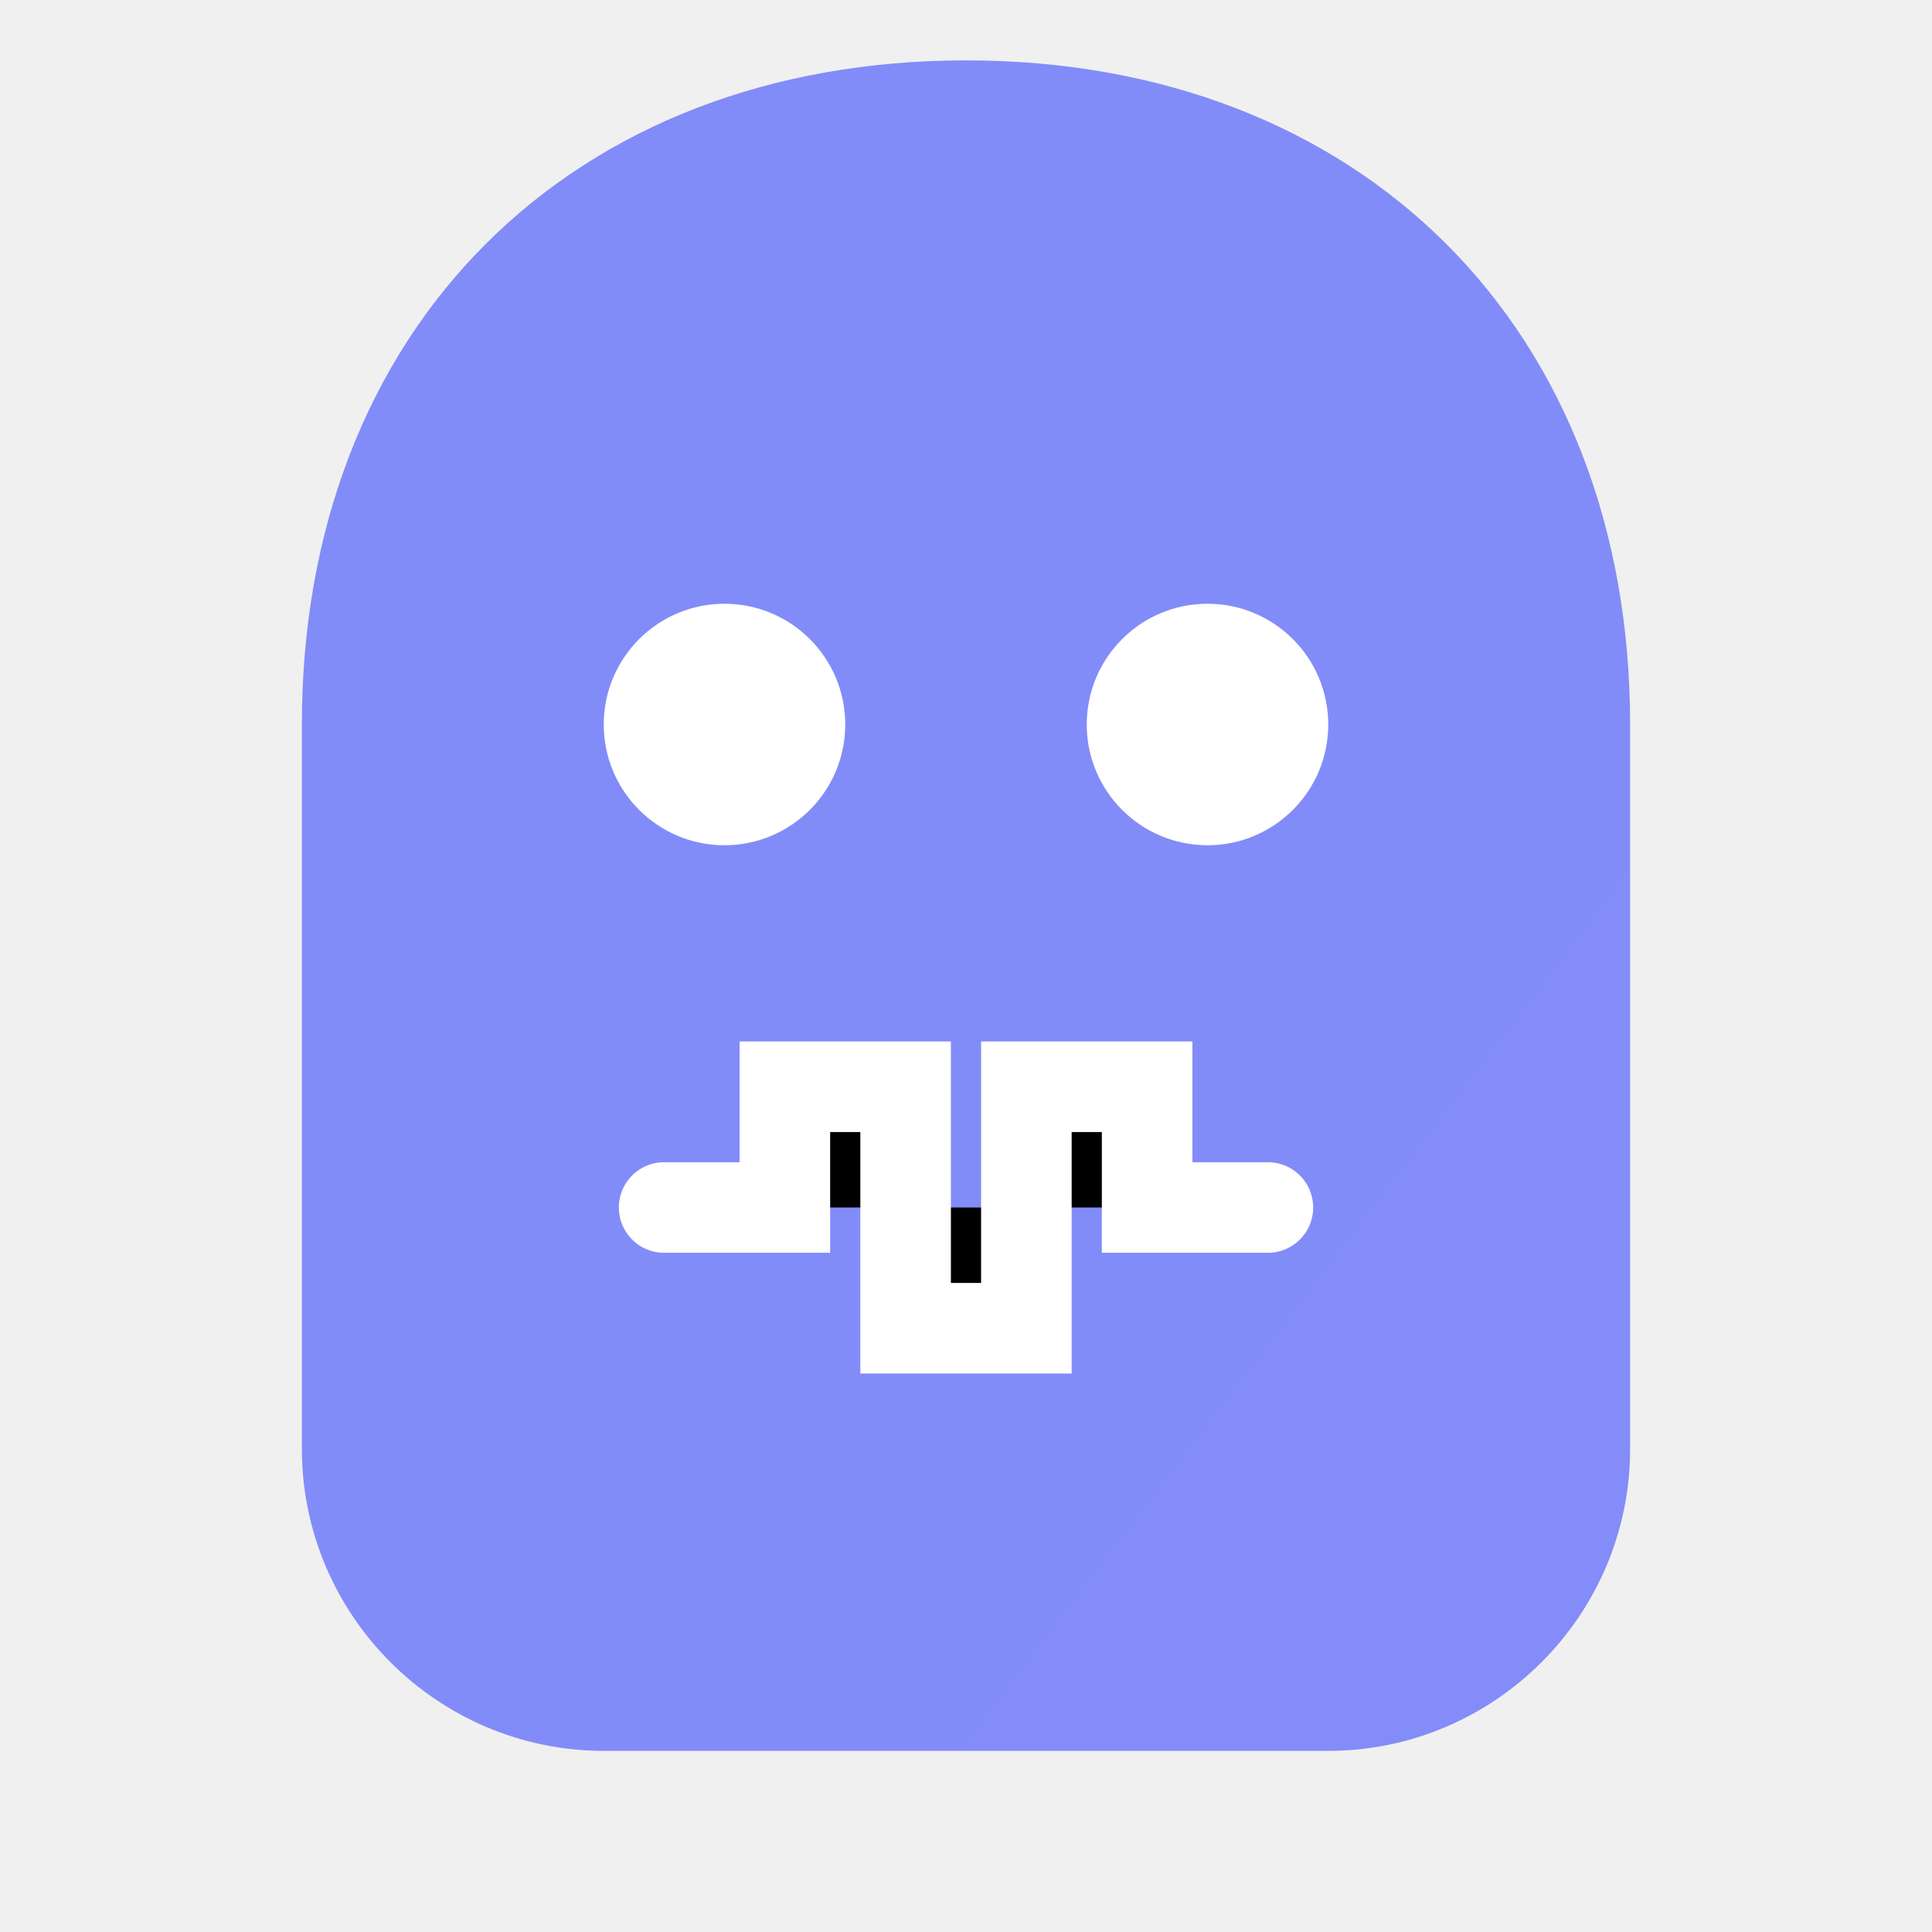
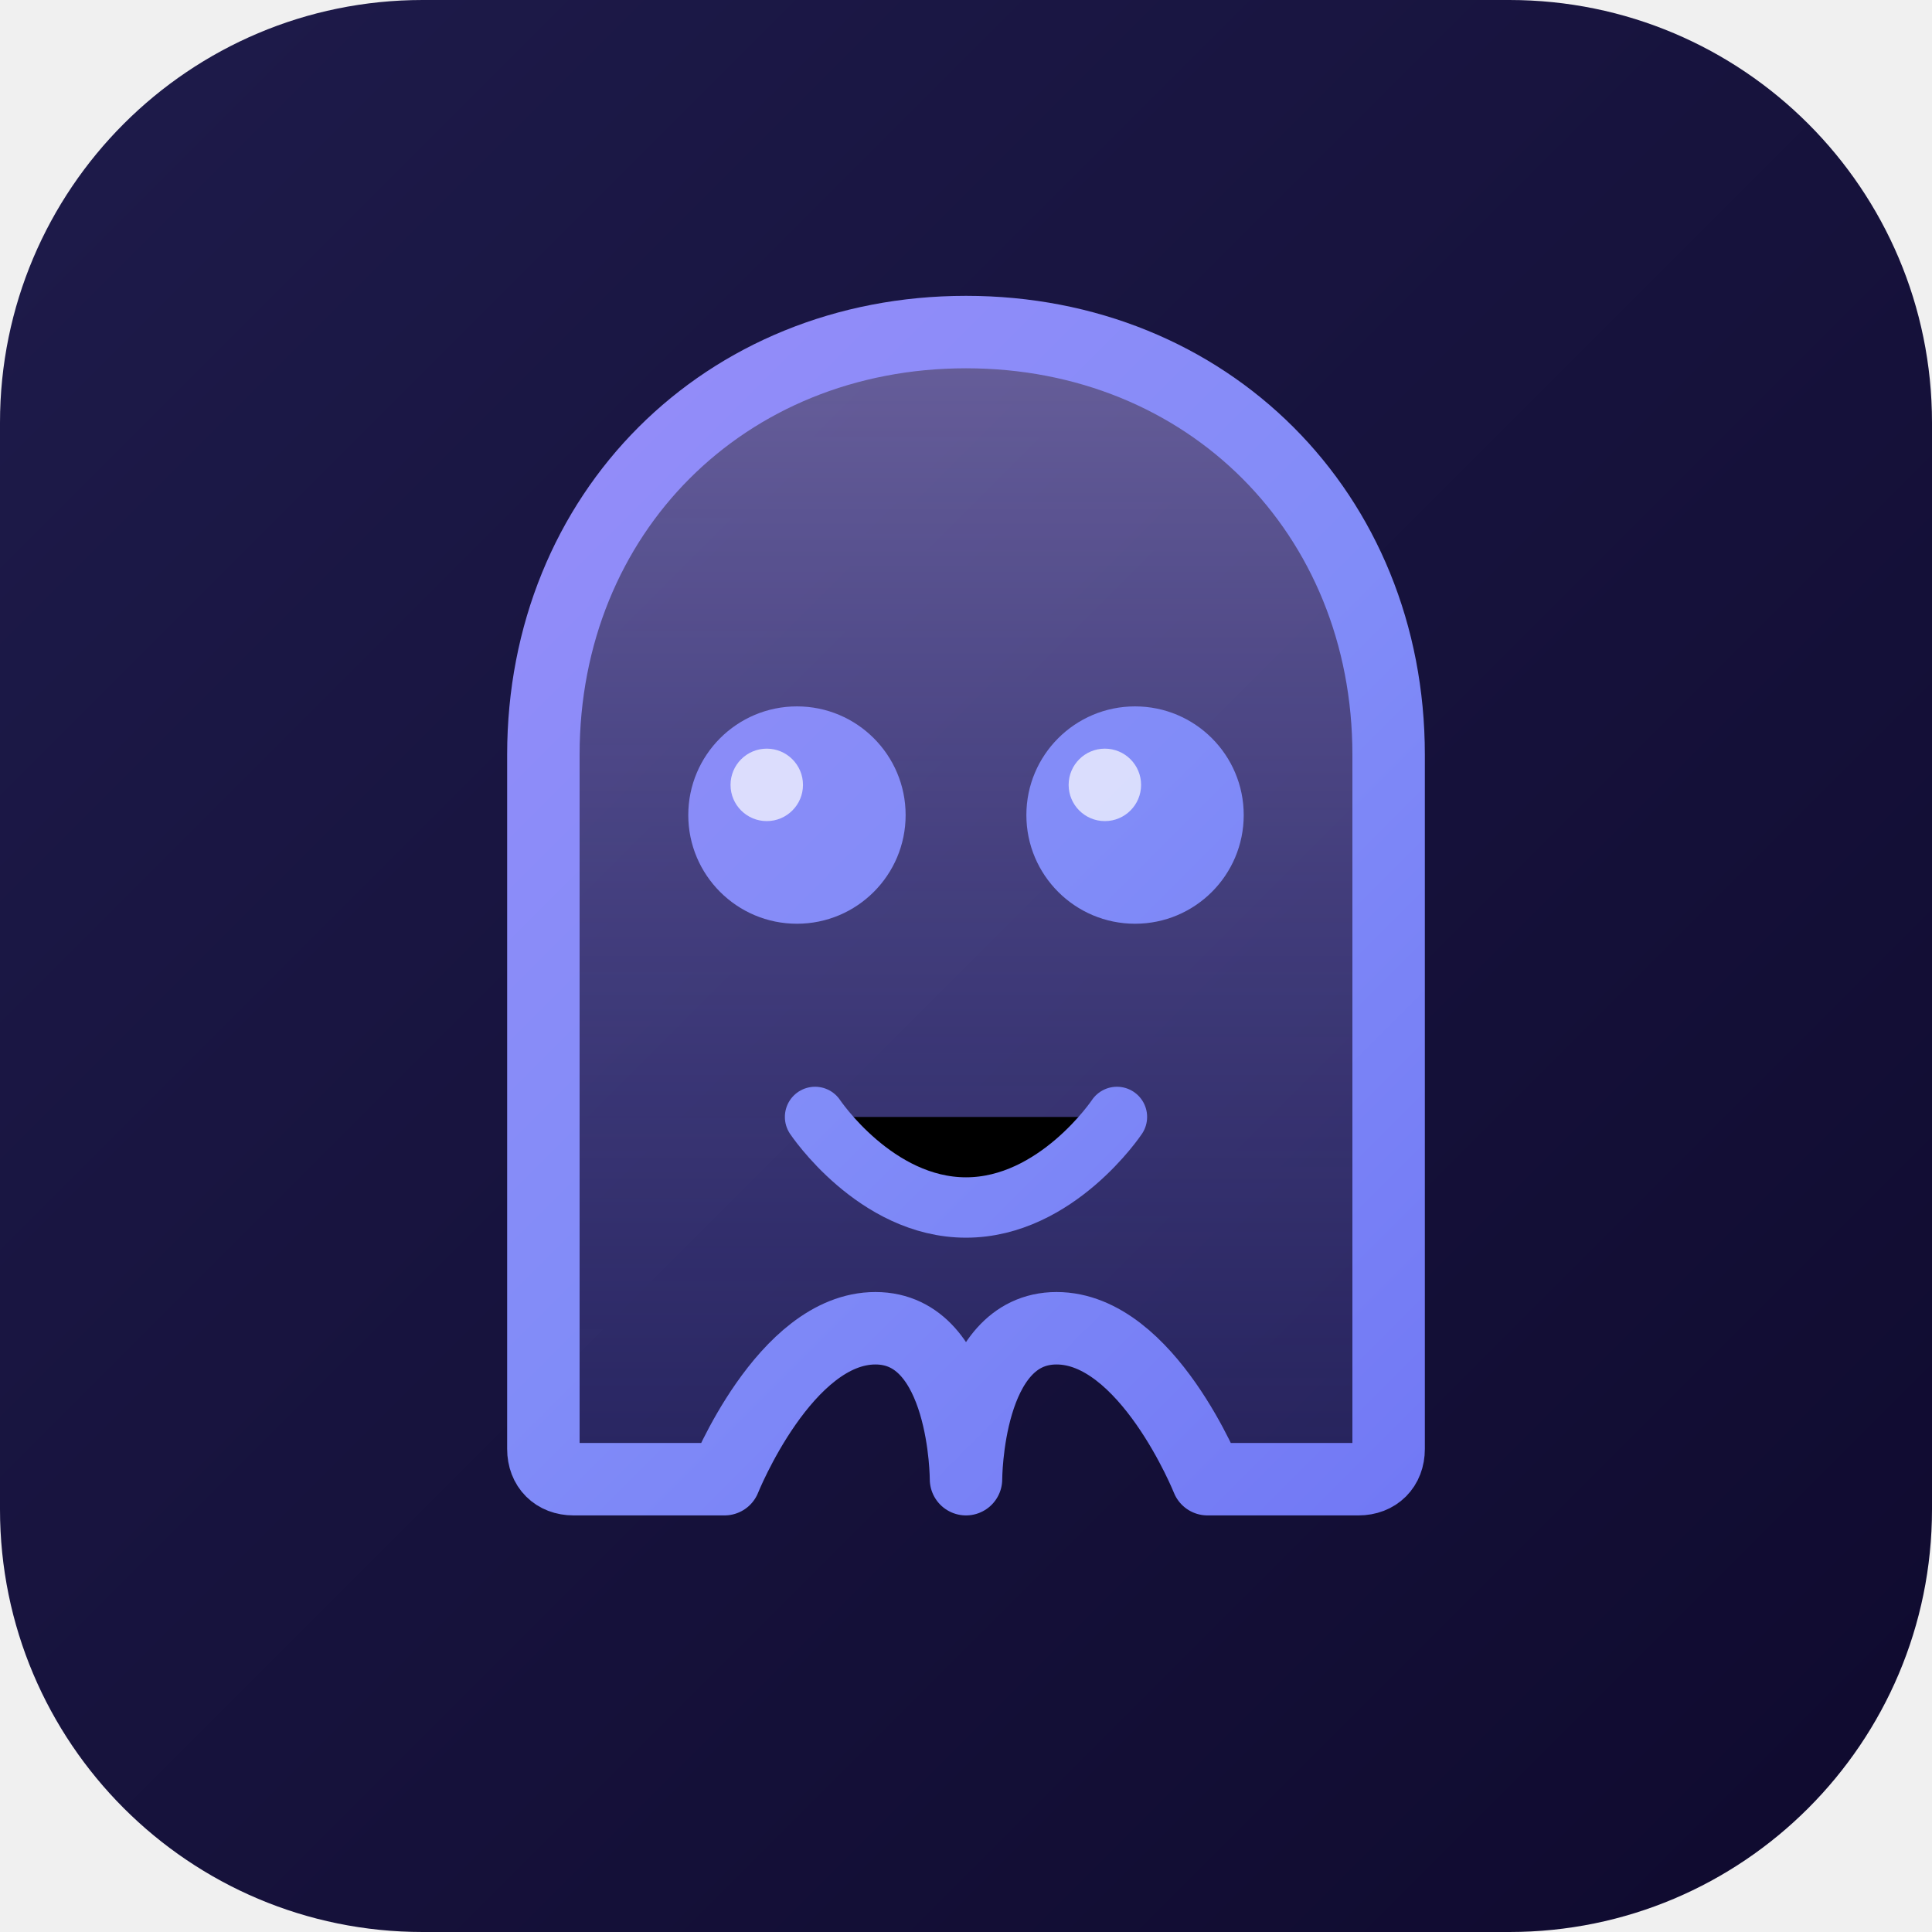
<svg xmlns="http://www.w3.org/2000/svg" viewBox="0 0 32 32">
  <defs>
-     <linearGradient id="ghost-gradient" x1="0" y1="0" x2="32" y2="32">
-       <stop offset="0%" stop-color="#818cf8" />
-       <stop offset="100%" stop-color="#c084fc" />
+     <linearGradient id="bg" x1="0" y1="0" x2="32" y2="32" gradientUnits="userSpaceOnUse">
+       <stop offset="0%" stop-color="#1e1b4b" />
+       <stop offset="100%" stop-color="#0f0a2e" />
+     </linearGradient>
+     <linearGradient id="g" x1="0" y1="0" x2="32" y2="32" gradientUnits="userSpaceOnUse">
+       <stop offset="0%" stop-color="#a78bfa" />
+       <stop offset="50%" stop-color="#818cf8" />
+       <stop offset="100%" stop-color="#6366f1" />
+     </linearGradient>
+     <linearGradient id="f" x1="16" y1="4" x2="16" y2="28" gradientUnits="userSpaceOnUse">
+       <stop offset="0%" stop-color="#c4b5fd" stop-opacity="0.5" />
+       <stop offset="100%" stop-color="#6366f1" stop-opacity="0.15" />
    </linearGradient>
  </defs>
-   <path d="M16 2C10 2 6 6 6 12V24C6 26.2 7.8 28 10 28H22C24.2 28 26 26.2 26 24V12C26 6 22 2 16 2Z" fill="url(#ghost-gradient)" stroke="url(#ghost-gradient)" stroke-width="2" />
-   <circle cx="12" cy="12" r="2" fill="white" />
-   <circle cx="20" cy="12" r="2" fill="white" />
-   <path d="M11 20H13V18H15V22H17V18H19V20H21" stroke="white" stroke-width="1.5" stroke-linecap="round" />
+   <rect width="32" height="32" rx="7" fill="url(#bg)" />
+   <path d="M16 5.5C12 5.5 9 8.5 9 12.5V24C9 24.3 9.2 24.5 9.5 24.5H12C12 24.5 13 22 14.5 22C16 22 16 24.5 16 24.5C16 24.5 16 22 17.5 22C19 22 20 24.5 20 24.5H22.5C22.8 24.5 23 24.3 23 24V12.5C23 8.5 20 5.5 16 5.5Z" fill="url(#f)" stroke="url(#g)" stroke-width="1.2" stroke-linecap="round" stroke-linejoin="round" />
+   <circle cx="13.2" cy="13.5" r="1.8" fill="url(#g)" />
+   <circle cx="12.7" cy="13" r="0.6" fill="white" opacity="0.7" />
+   <circle cx="18.8" cy="13.5" r="1.8" fill="url(#g)" />
+   <circle cx="18.3" cy="13" r="0.6" fill="white" opacity="0.7" />
+   <path d="M13.5 18.5C13.5 18.5 14.5 20 16 20C17.5 20 18.5 18.5 18.5 18.5" stroke="url(#g)" stroke-width="1" stroke-linecap="round" />
</svg>
